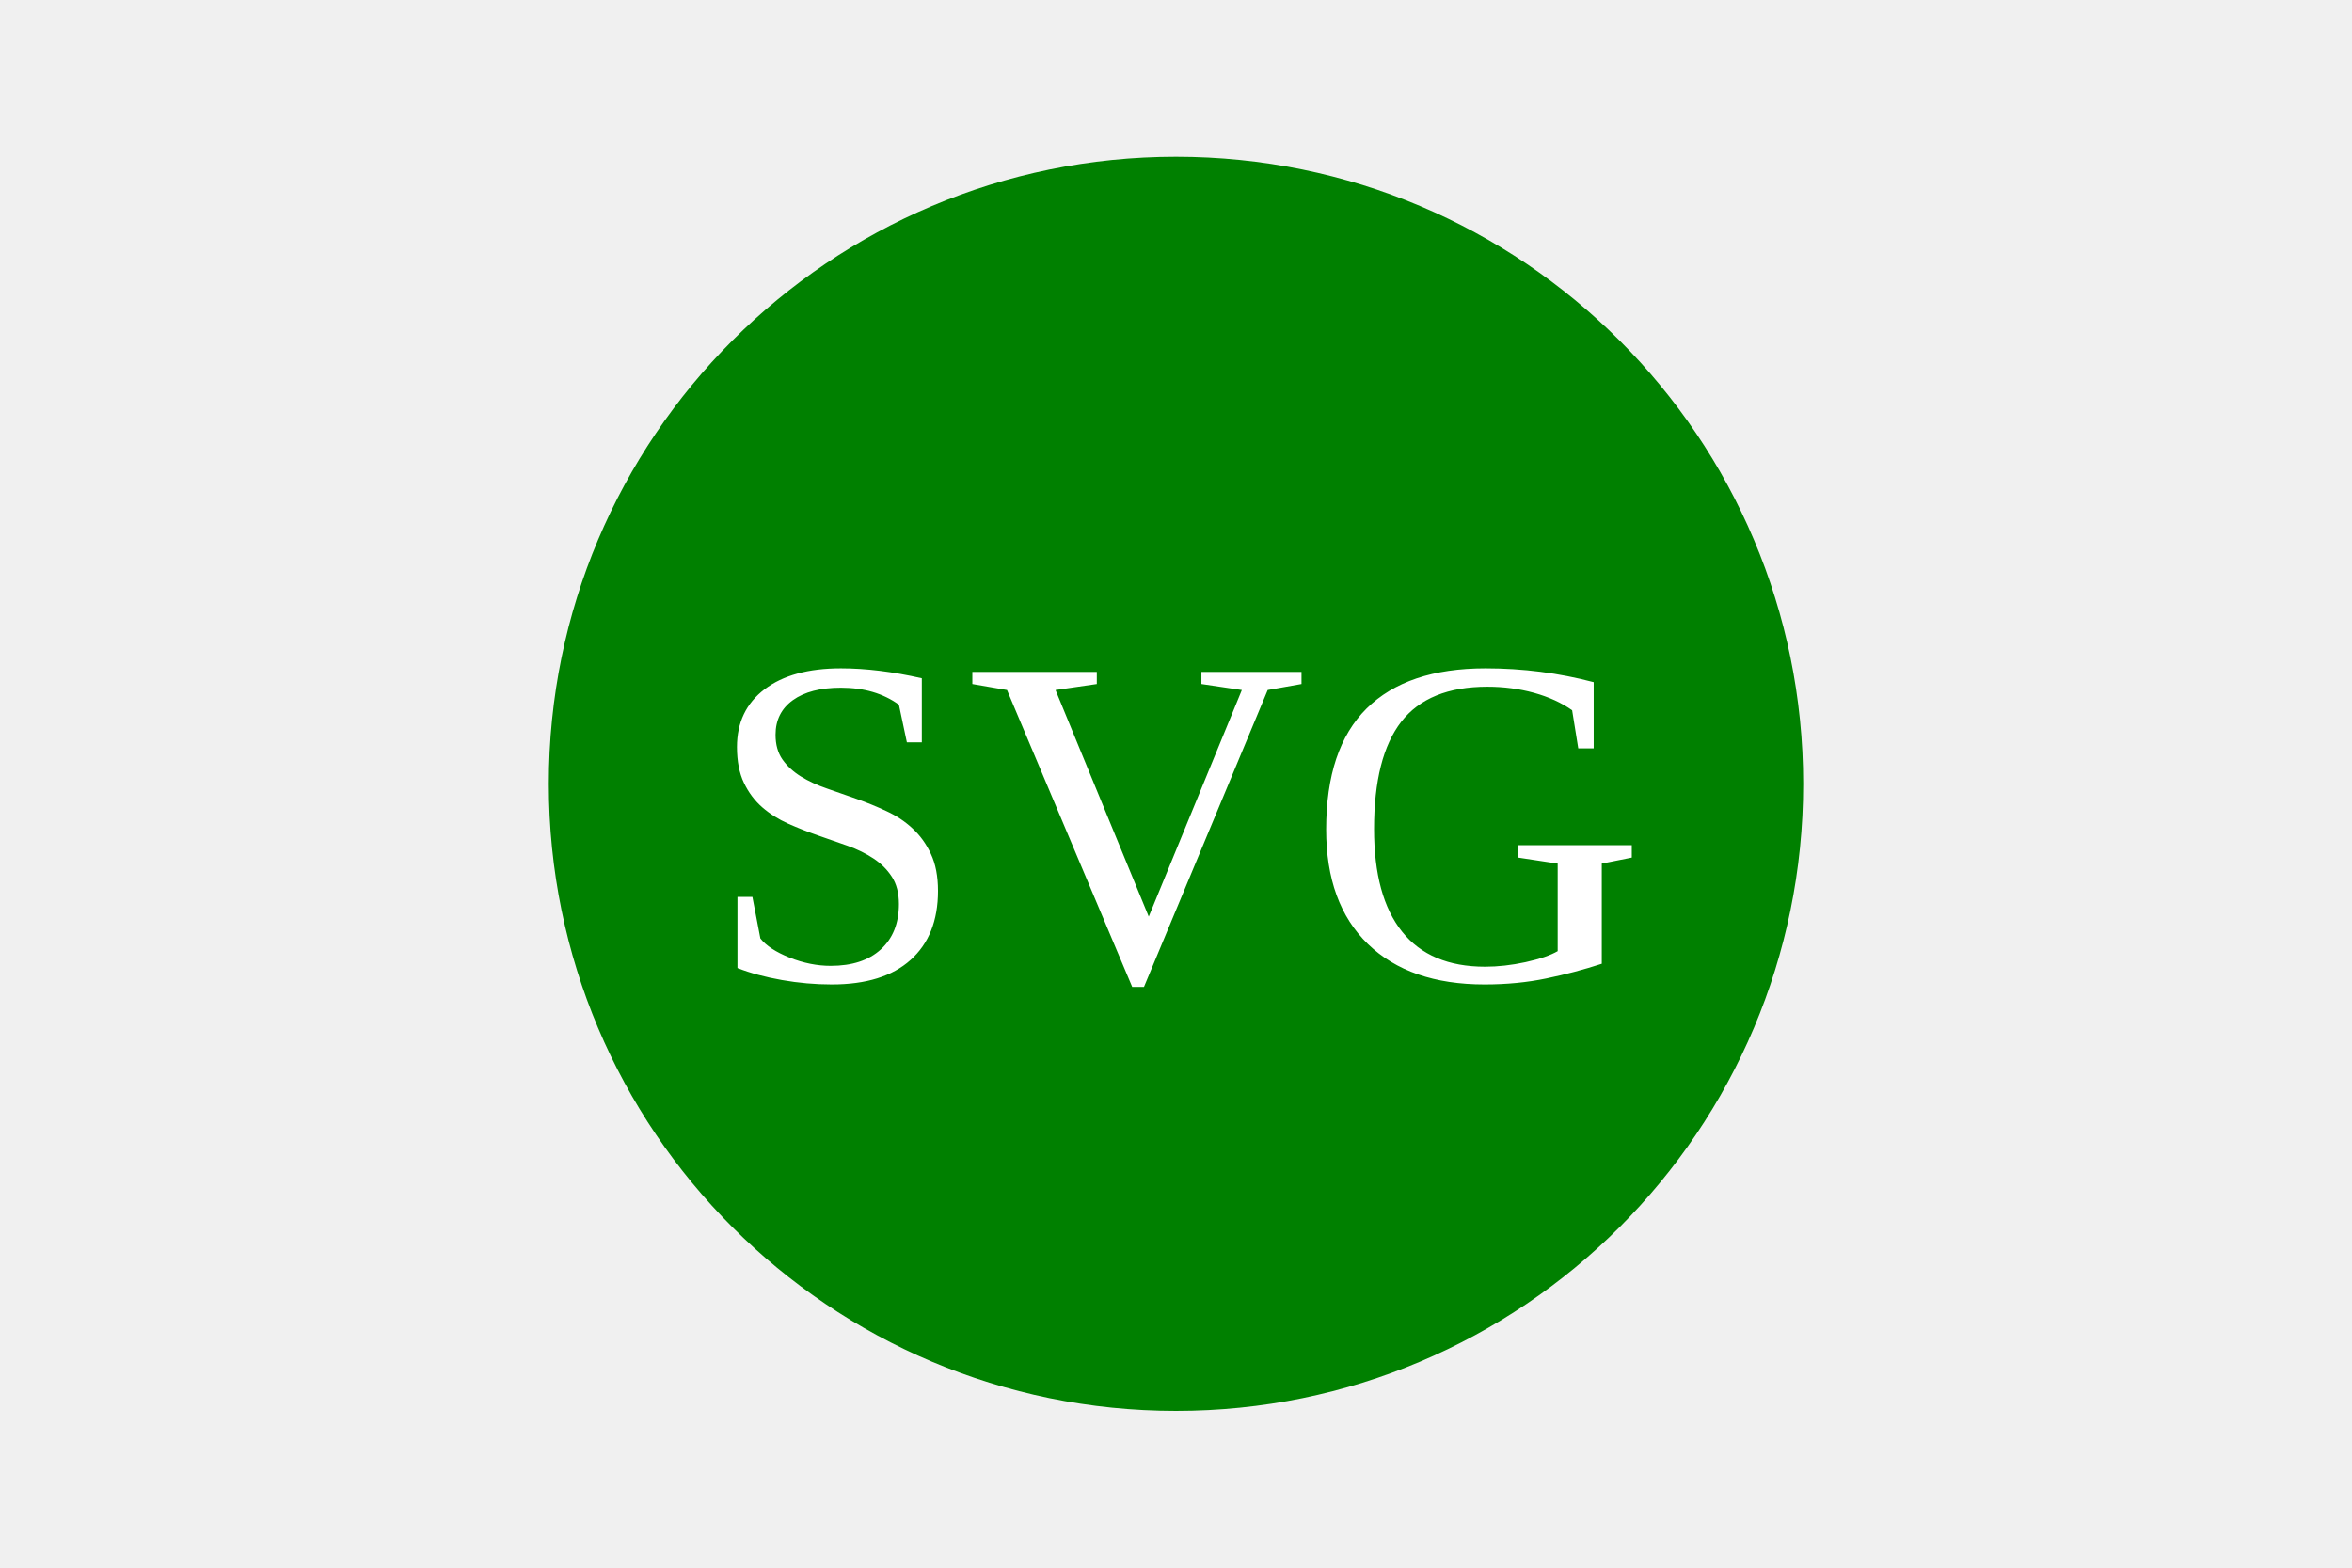
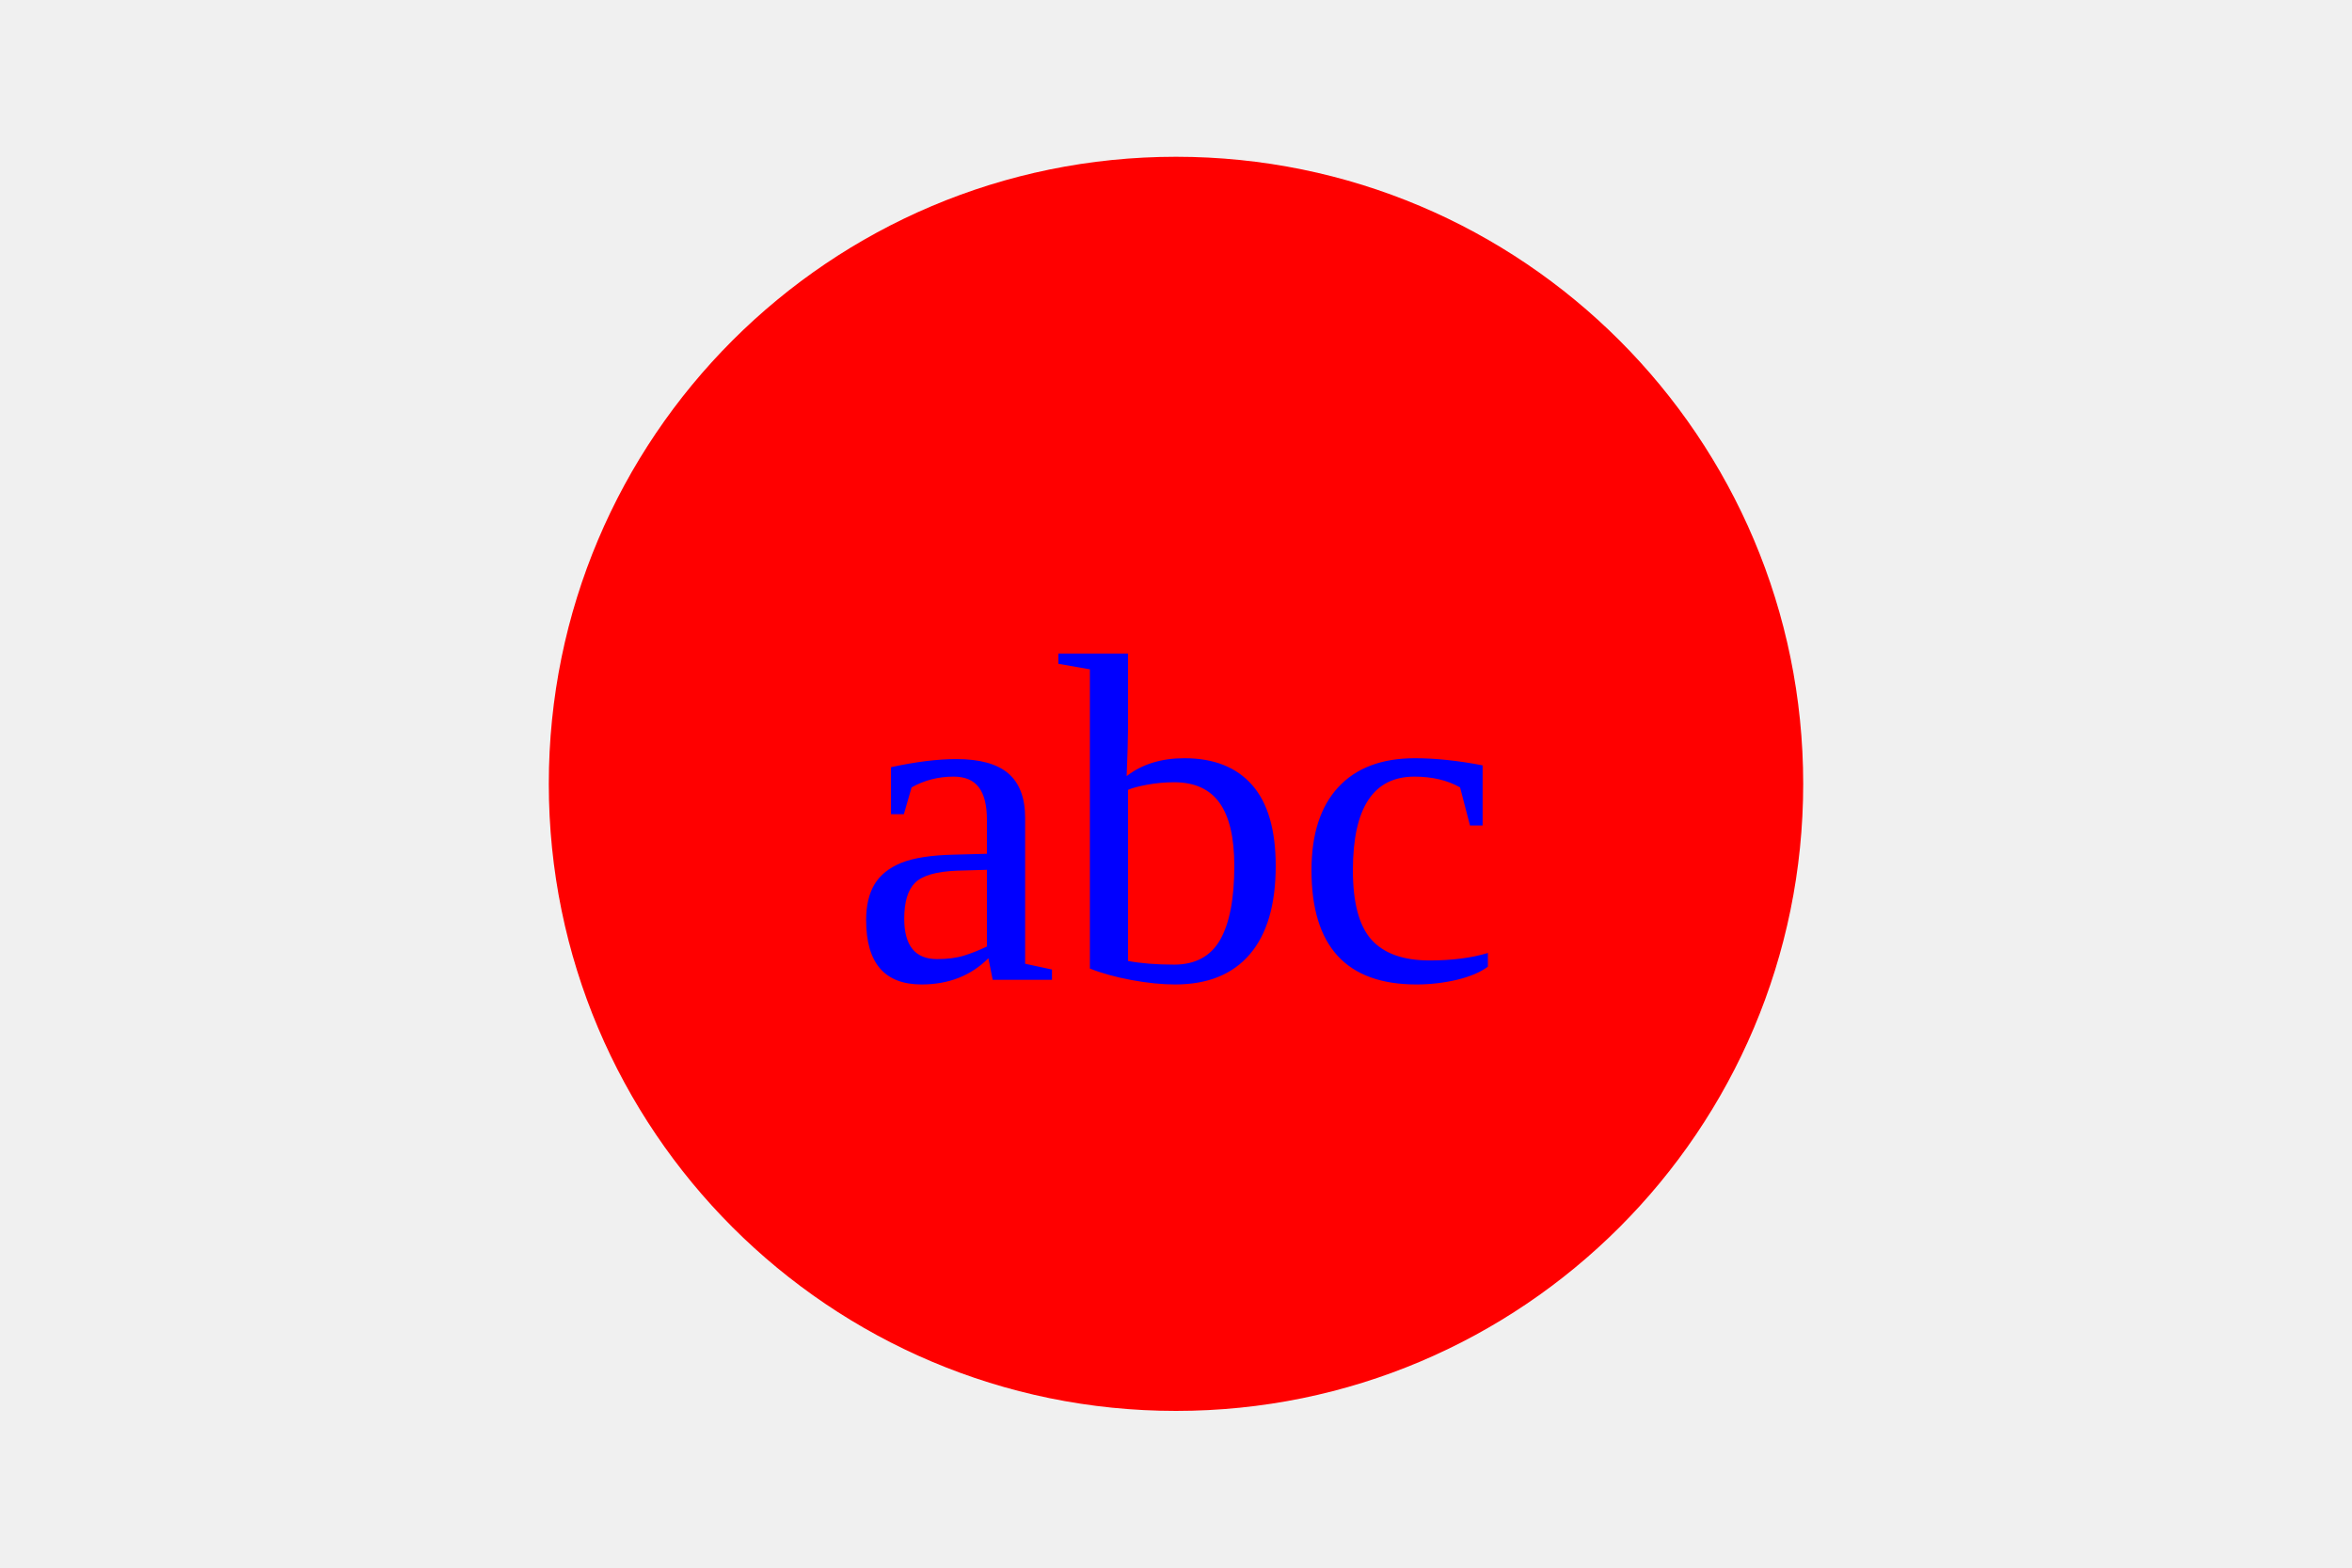
<svg xmlns="http://www.w3.org/2000/svg" version="1.1" width="300" height="200">
-   <circle cx="150" cy="100" r="80" fill="green" />
-   <text x="150" y="125" font-size="60" text-anchor="middle" fill="white">SVG</text>
+   <circle cx="150" cy="100" r="80" fill="red" />
+   <text x="150" y="125" font-size="60" text-anchor="middle" fill="blue">abc</text>
</svg>
